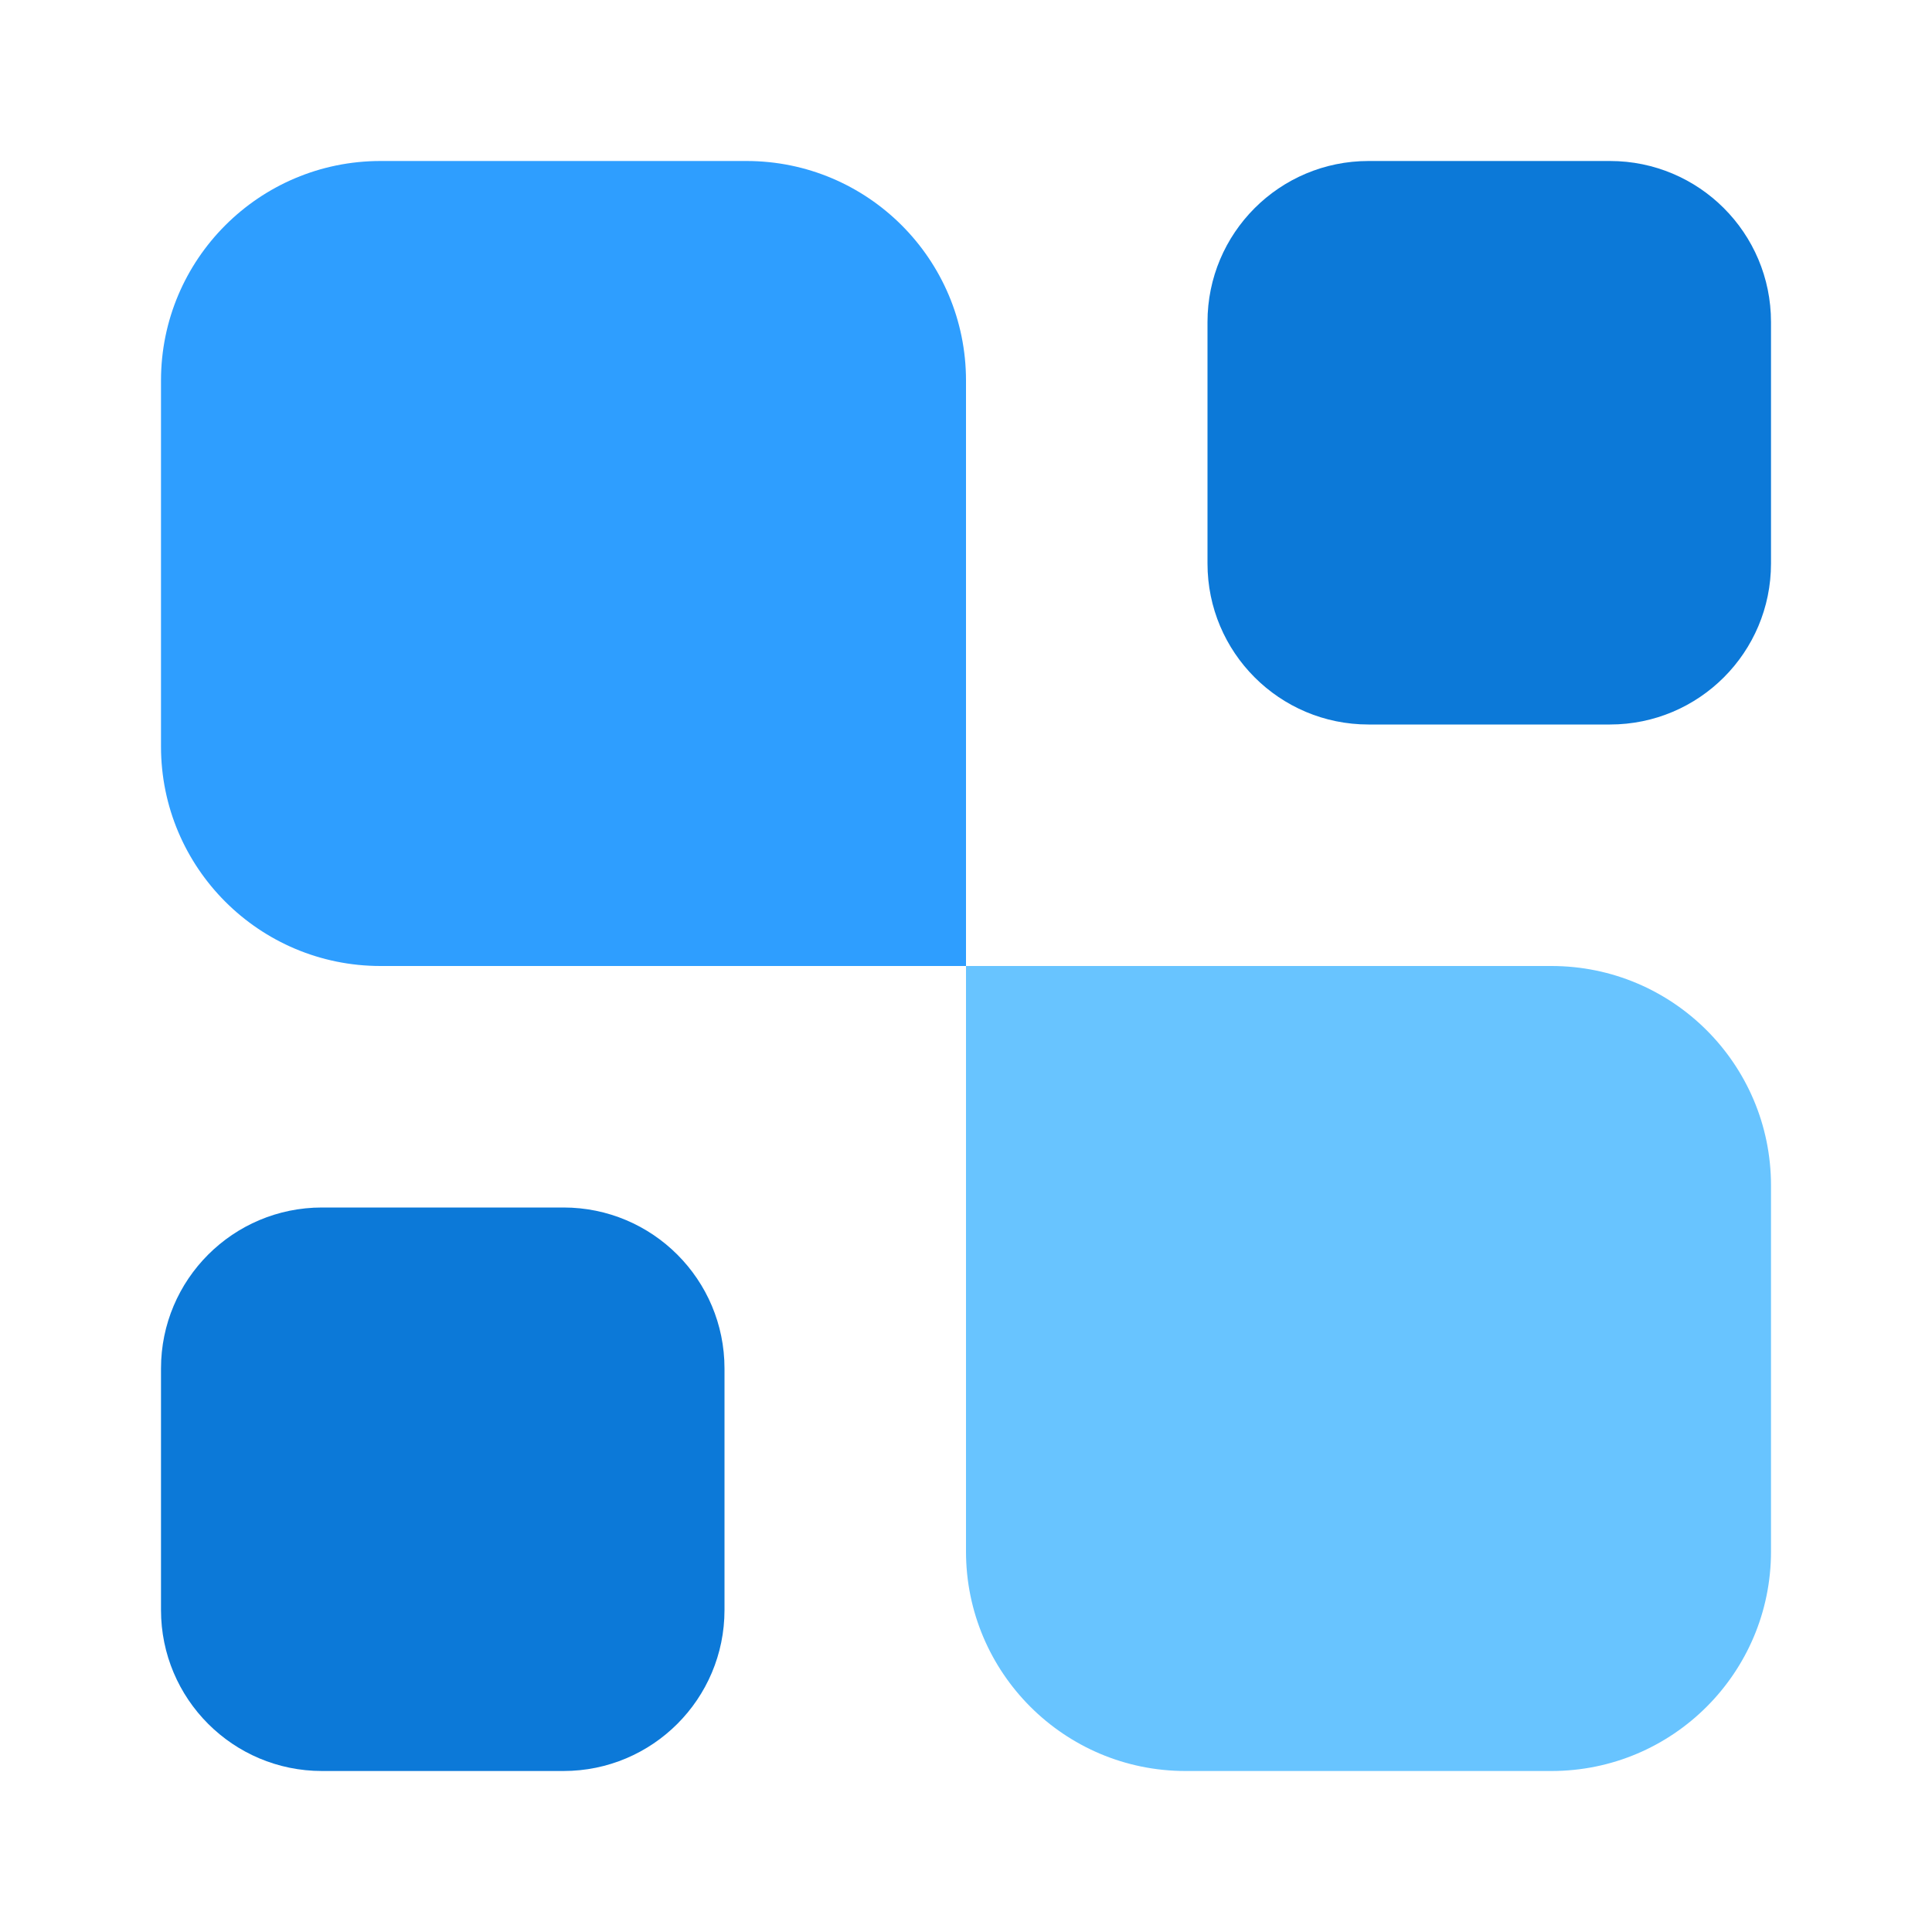
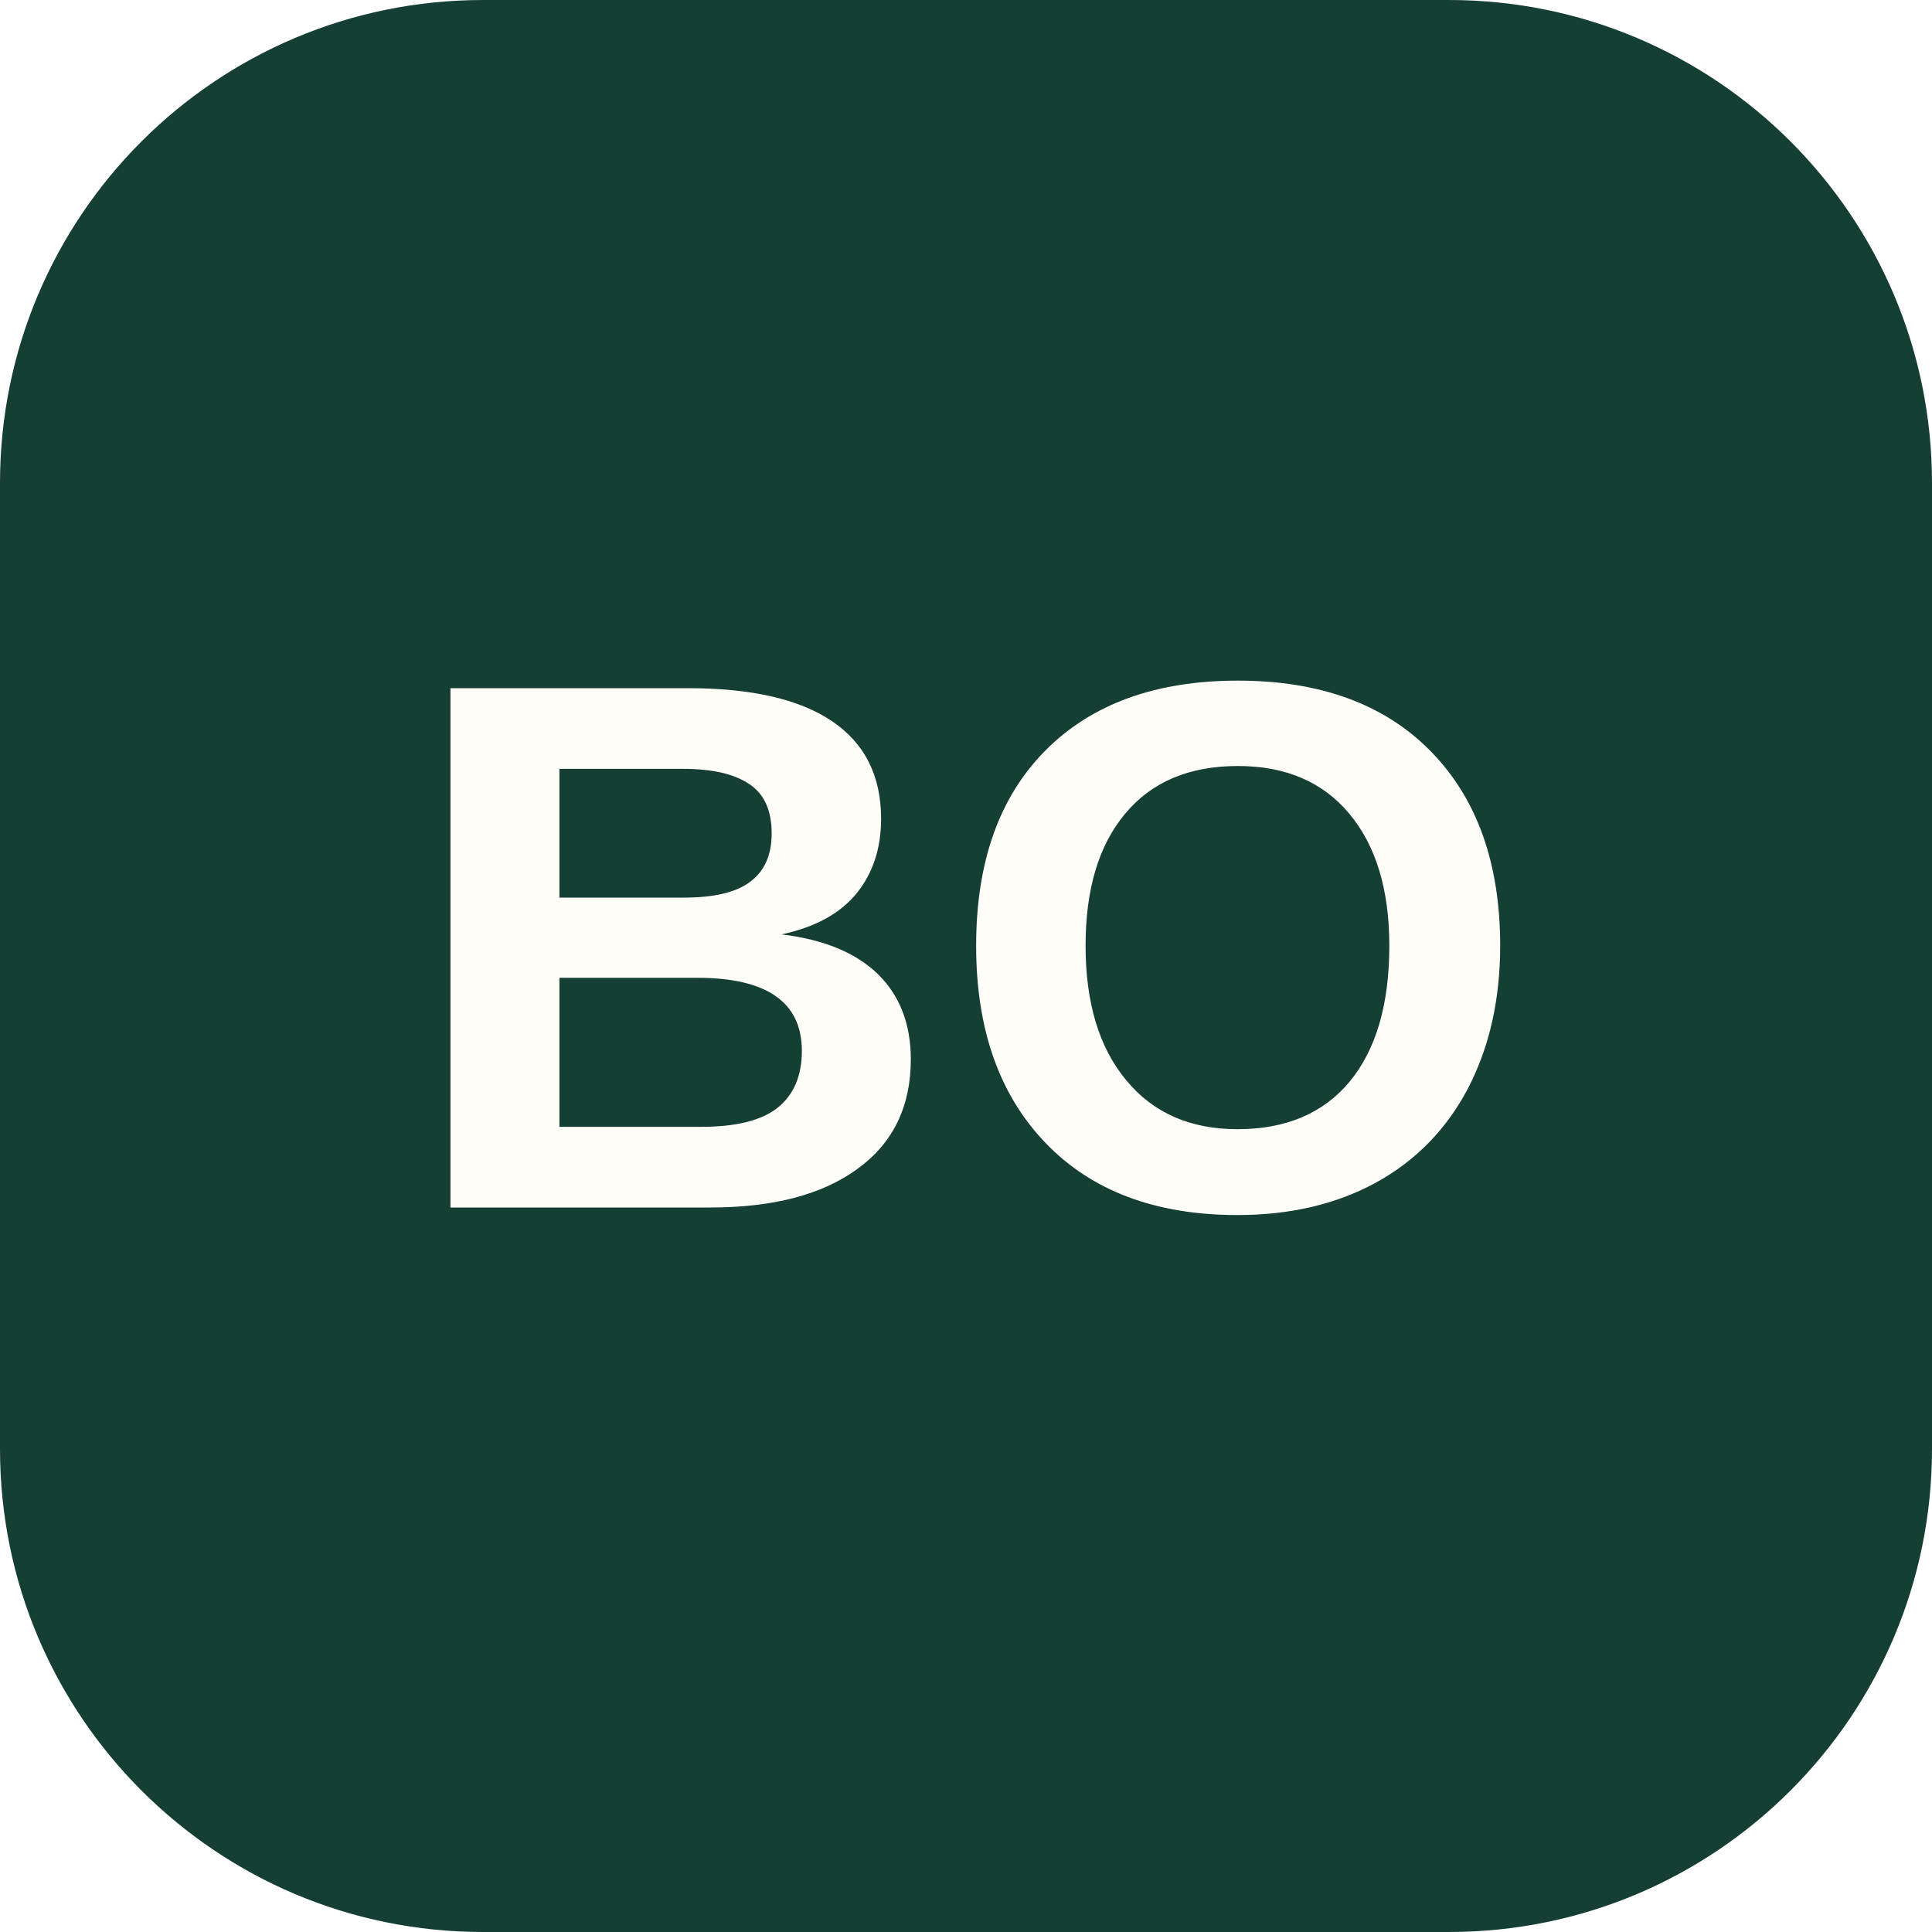
- <svg xmlns="http://www.w3.org/2000/svg" width="24" height="24" viewBox="0 0 24 24" fill="none">
-   <path d="M22 19.273C22 20.779 20.779 22 19.273 22H14.727C13.221 22 12 20.779 12 19.273V12H19.273C20.779 12 22 13.221 22 14.727V19.273Z" fill="#68C4FF" />
-   <path d="M20 2C21.105 2 22 2.895 22 4V7C22 8.105 21.105 9 20 9H17C15.895 9 15 8.105 15 7V4C15 2.895 15.895 2 17 2H20Z" fill="#0C79D8" />
-   <path d="M7 15C8.105 15 9 15.895 9 17V20C9 21.105 8.105 22 7 22H4C2.895 22 2 21.105 2 20V17C2 15.895 2.895 15 4 15H7Z" fill="#0C79D8" />
-   <path d="M12 12H4.727C3.221 12 2 10.779 2 9.273V4.727C2 3.221 3.221 2 4.727 2H9.273C10.779 2 12 3.221 12 4.727V12Z" fill="#2E9EFF" />
+ <svg xmlns="http://www.w3.org/2000/svg" viewBox="0 0 64 64">
+   <rect width="64" height="64" rx="16" fill="#153f35" />
+   <text x="32" y="40" fill="#fffdf8" font-family="Arial, Helvetica, sans-serif" font-size="25" font-weight="700" text-anchor="middle">BO</text>
</svg>
